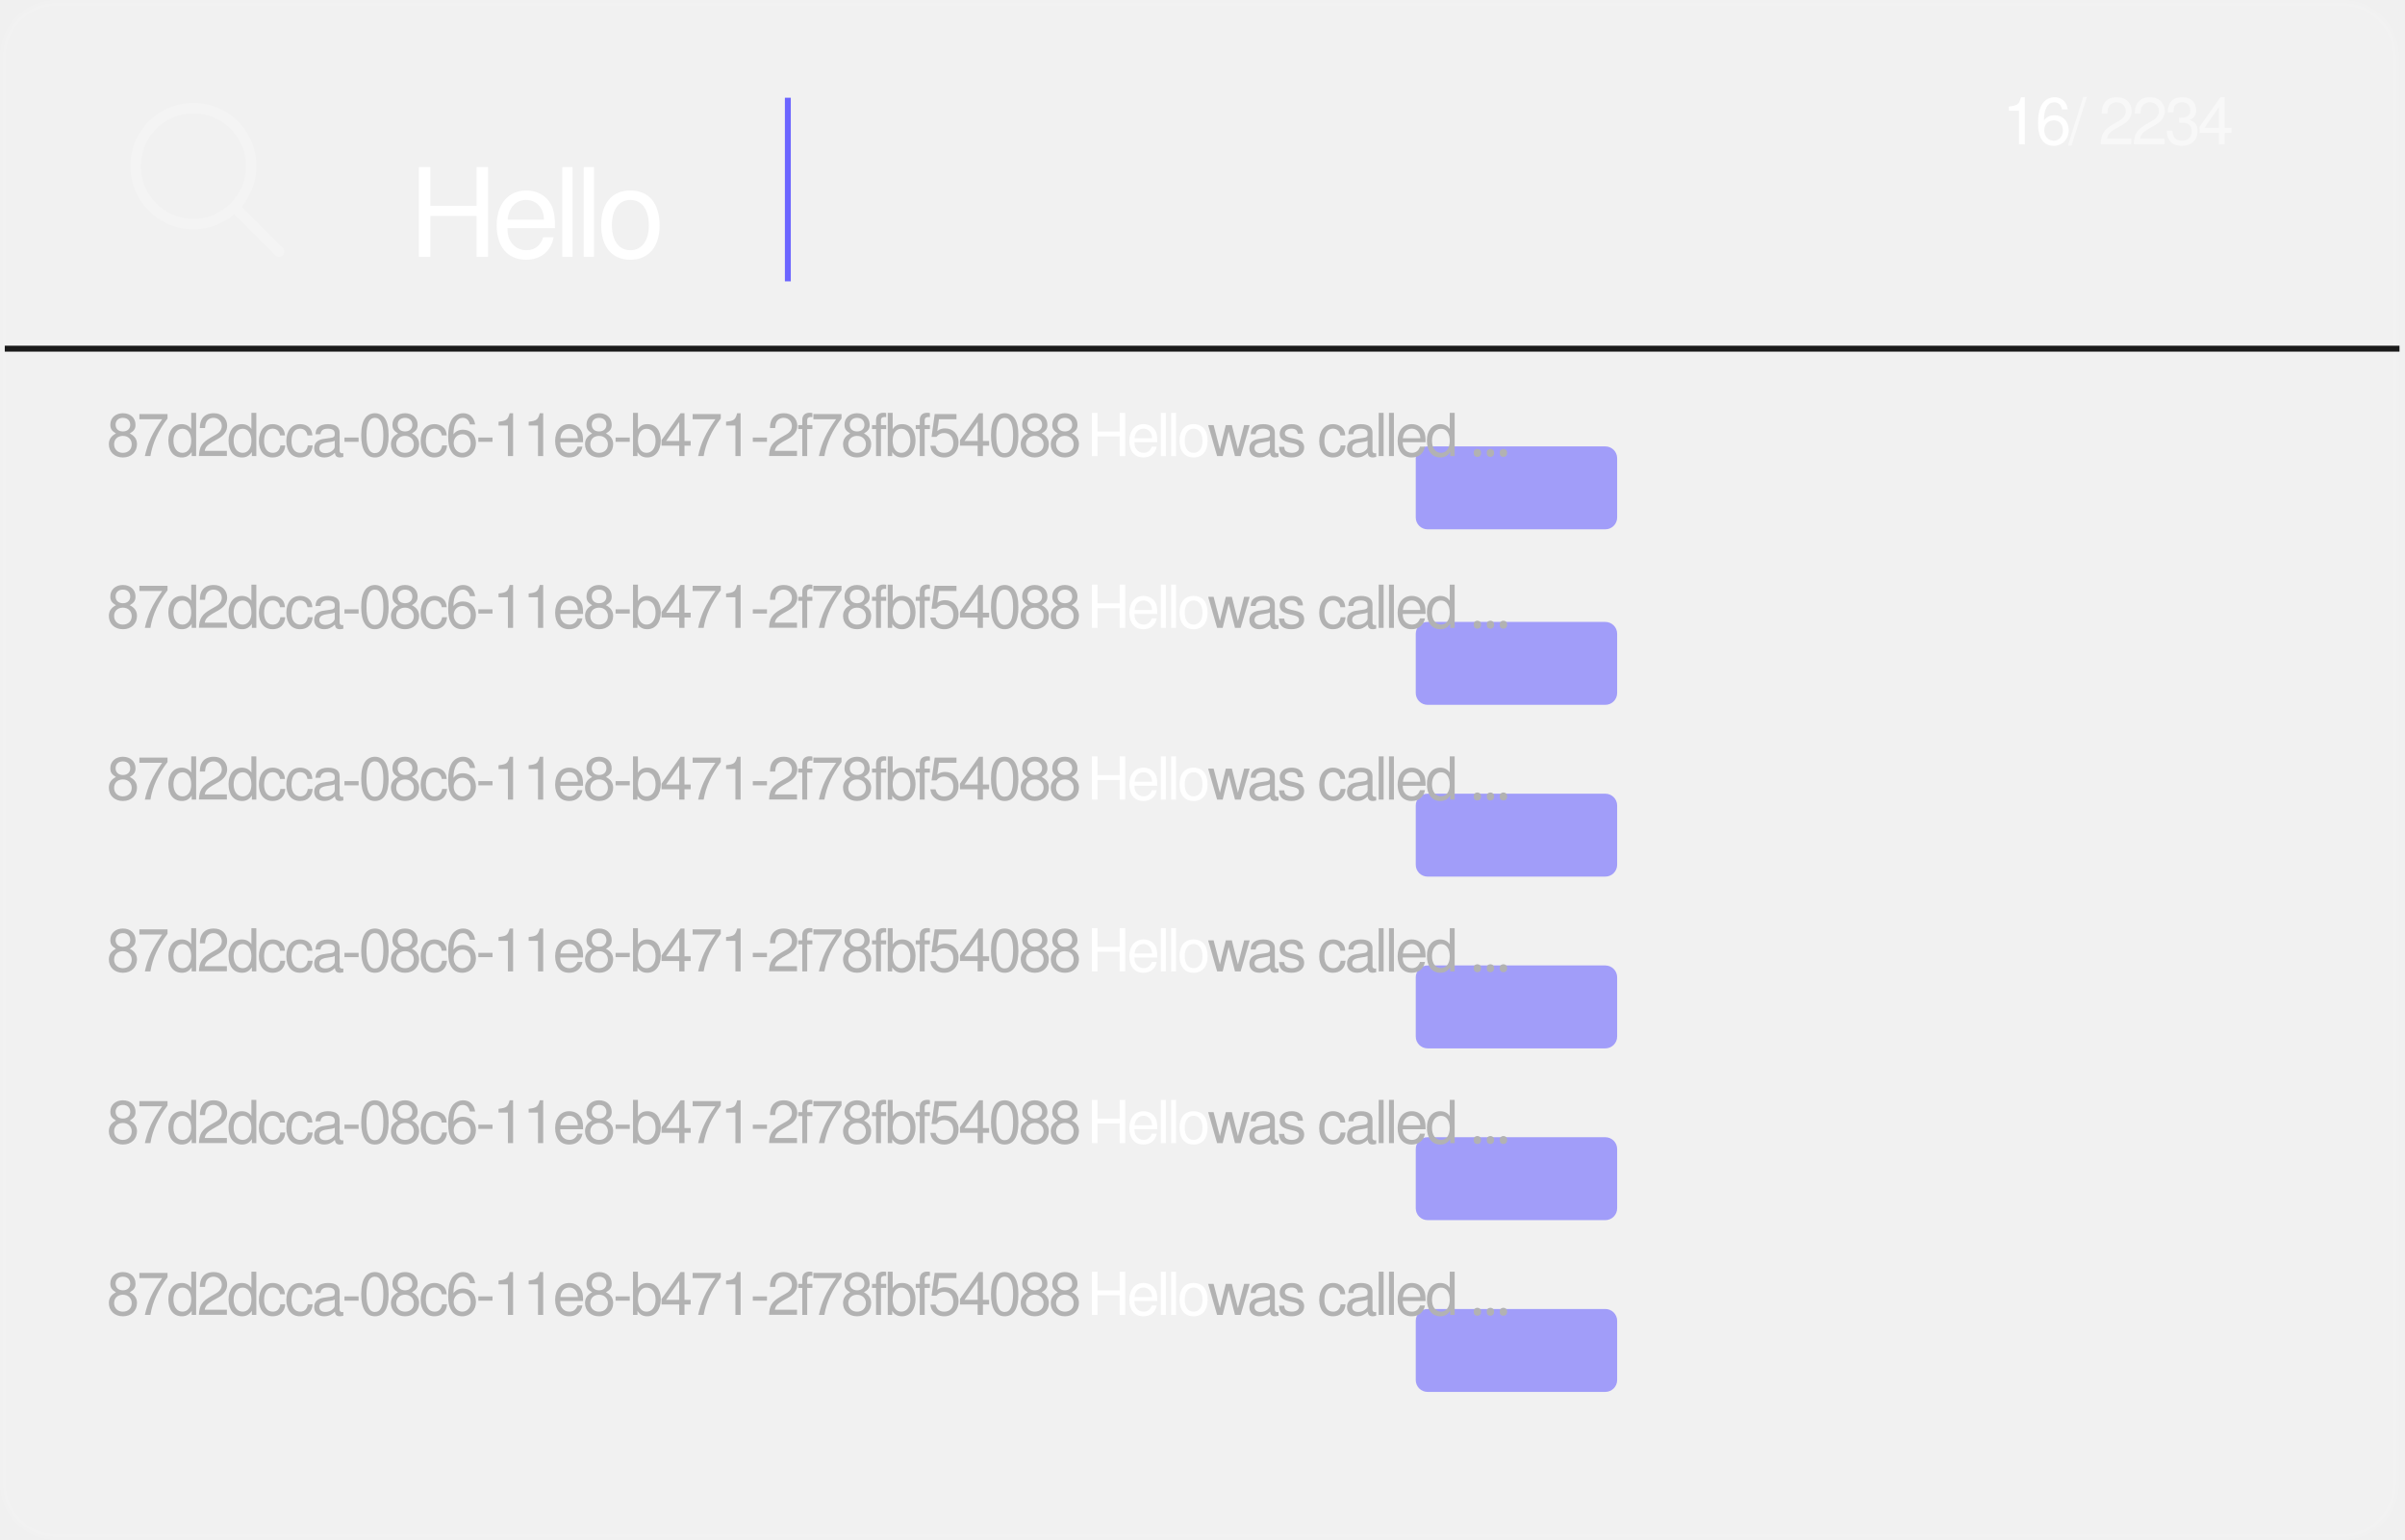
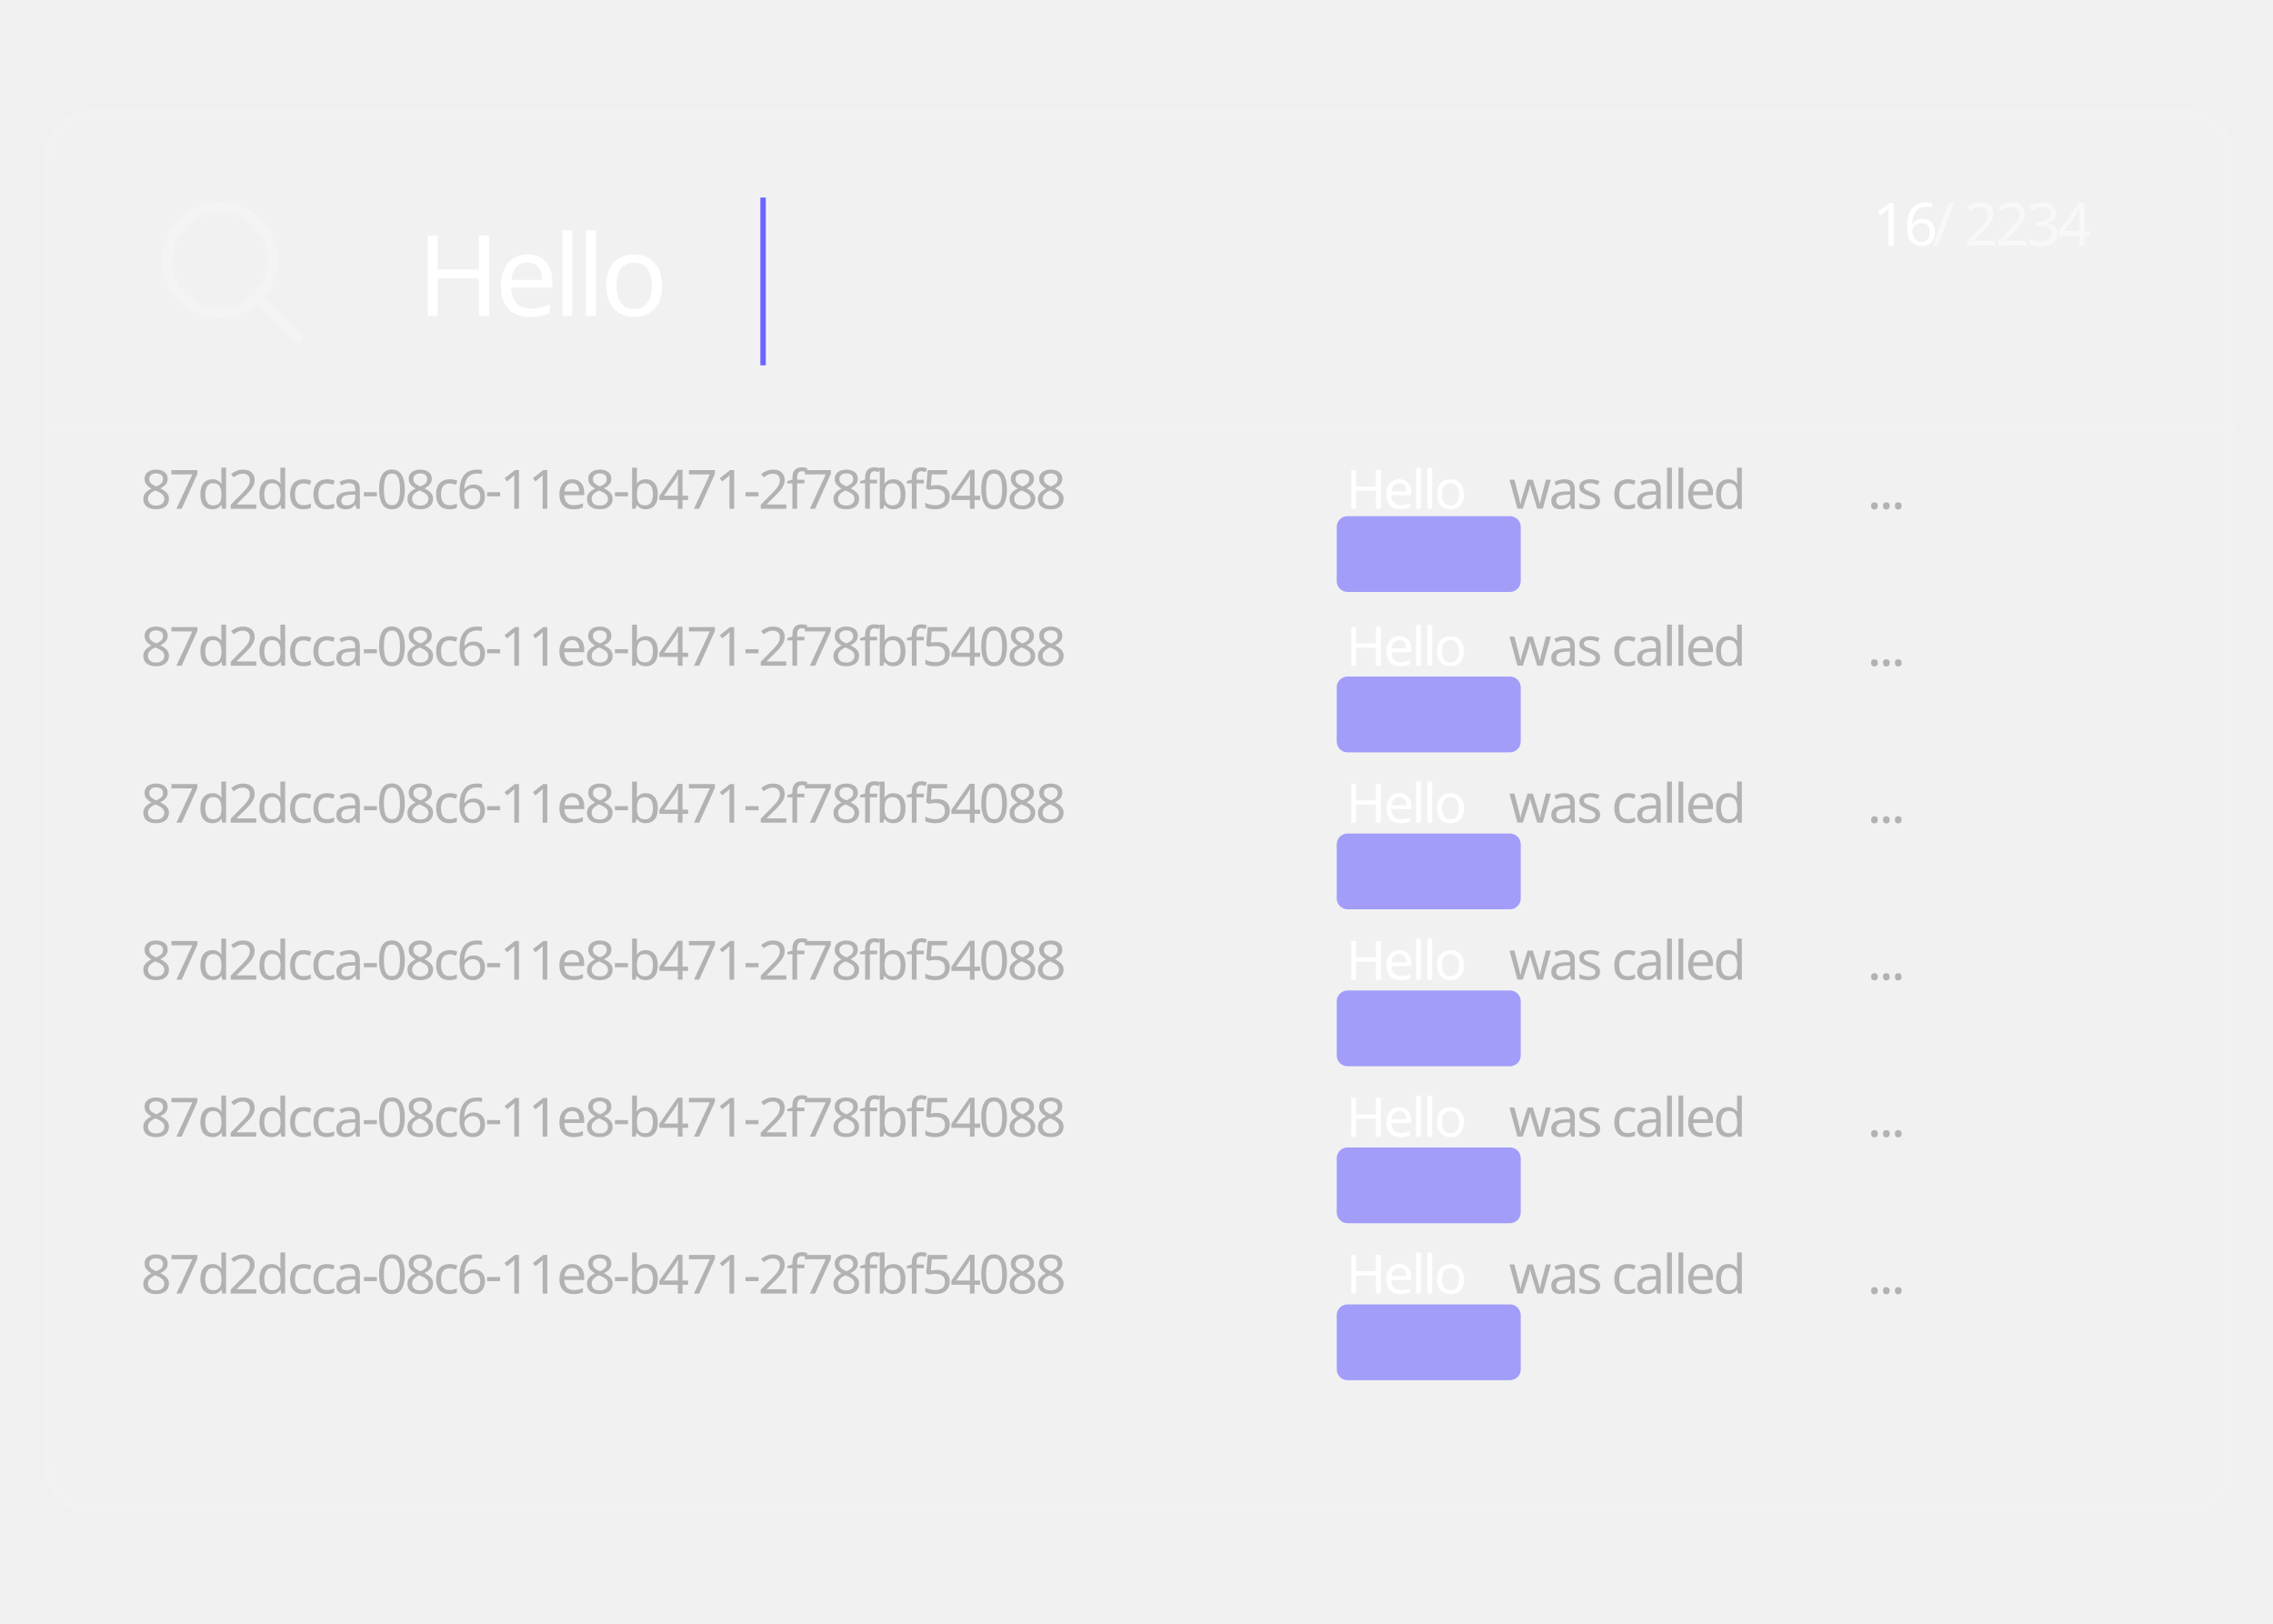
- <svg xmlns="http://www.w3.org/2000/svg" width="406px" height="260px" viewBox="0 0 406 260" version="1.1">
-   <g id="Working" stroke="none" stroke-width="1" fill="none" fill-rule="evenodd">
-     <g id="Hero@2x" transform="translate(-852, -1973)">
-       <g id="Group-22" transform="translate(852, 1973)">
-         <rect id="Rectangle" stroke-opacity="0.057" stroke="#FFFFFF" fill-opacity="0.05" fill="#FFFFFF" x="0.5" y="0.5" width="404" height="259" rx="9" />
-         <rect id="Rectangle" fill="#6C65FF" opacity="0.6" x="239" y="75.367" width="34" height="14" rx="2" />
-         <rect id="Rectangle" fill="#6C65FF" opacity="0.6" x="239" y="105" width="34" height="14" rx="2" />
-         <rect id="Rectangle" fill="#6C65FF" opacity="0.6" x="239" y="134" width="34" height="14" rx="2" />
-         <rect id="Rectangle" fill="#6C65FF" opacity="0.6" x="239" y="163" width="34" height="14" rx="2" />
-         <rect id="Rectangle" fill="#6C65FF" opacity="0.6" x="239" y="192" width="34" height="14" rx="2" />
-         <rect id="Rectangle" fill="#6C65FF" opacity="0.6" x="239" y="221" width="34" height="14" rx="2" />
-         <text id="87d2dcca-08c6-11e8-b" font-family="Helvetica" font-size="10" font-weight="normal" line-spacing="29" letter-spacing="-0.481">
-           <tspan x="18" y="77" fill="#B2B2B2">87d2dcca-08c6-11e8-b471-2f78fbf54088 </tspan>
-           <tspan x="183.507" y="77" fill="#FFFFFF">Hello</tspan>
-           <tspan x="203.892" y="77" fill="#B2B2B2"> was called</tspan>
-           <tspan x="248.071" y="77" font-family="Monaco" fill="#B2B2B2">...</tspan>
-           <tspan x="264.632" y="77" fill="#B2B2B2" />
-           <tspan x="18" y="106" fill="#B2B2B2">87d2dcca-08c6-11e8-b471-2f78fbf54088 </tspan>
-           <tspan x="183.507" y="106" fill="#FFFFFF">Hello</tspan>
-           <tspan x="203.892" y="106" fill="#B2B2B2"> was called</tspan>
-           <tspan x="248.071" y="106" font-family="Monaco" fill="#B2B2B2">...</tspan>
-           <tspan x="264.632" y="106" fill="#B2B2B2" />
-           <tspan x="18" y="135" fill="#B2B2B2">87d2dcca-08c6-11e8-b471-2f78fbf54088 </tspan>
-           <tspan x="183.507" y="135" fill="#FFFFFF">Hello</tspan>
-           <tspan x="203.892" y="135" fill="#B2B2B2"> was called</tspan>
-           <tspan x="248.071" y="135" font-family="Monaco" fill="#B2B2B2">...</tspan>
-           <tspan x="264.632" y="135" fill="#B2B2B2" />
-           <tspan x="18" y="164" fill="#B2B2B2">87d2dcca-08c6-11e8-b471-2f78fbf54088 </tspan>
-           <tspan x="183.507" y="164" fill="#FFFFFF">Hello</tspan>
-           <tspan x="203.892" y="164" fill="#B2B2B2"> was called</tspan>
-           <tspan x="248.071" y="164" font-family="Monaco" fill="#B2B2B2">...</tspan>
-           <tspan x="264.632" y="164" fill="#B2B2B2" />
-           <tspan x="18" y="193" fill="#B2B2B2">87d2dcca-08c6-11e8-b471-2f78fbf54088 </tspan>
-           <tspan x="183.507" y="193" fill="#FFFFFF">Hello</tspan>
-           <tspan x="203.892" y="193" fill="#B2B2B2"> was called</tspan>
-           <tspan x="248.071" y="193" font-family="Monaco" fill="#B2B2B2">...</tspan>
-           <tspan x="264.632" y="193" fill="#B2B2B2" />
-           <tspan x="18" y="222" fill="#B2B2B2">87d2dcca-08c6-11e8-b471-2f78fbf54088 </tspan>
-           <tspan x="183.507" y="222" fill="#FFFFFF">Hello</tspan>
-           <tspan x="203.892" y="222" fill="#B2B2B2"> was called</tspan>
-           <tspan x="248.071" y="222" font-family="Monaco" fill="#B2B2B2">...</tspan>
+ <svg xmlns="http://www.w3.org/2000/svg" width="420px" height="300px" viewBox="0 0 420 300" version="1.1">
+   <g id="feature/observability" stroke="none" stroke-width="1" fill="none" fill-rule="evenodd">
+     <g id="Group" transform="translate(8, 20)">
+       <rect id="Rectangle" stroke-opacity="0.057" stroke="#FFFFFF" fill-opacity="0.05" fill="#FFFFFF" x="0.5" y="0.5" width="404" height="259" rx="9" />
+       <rect id="Rectangle" fill="#6C65FF" opacity="0.6" x="239" y="75.367" width="34" height="14" rx="2" />
+       <rect id="Rectangle" fill="#6C65FF" opacity="0.6" x="239" y="105" width="34" height="14" rx="2" />
+       <rect id="Rectangle" fill="#6C65FF" opacity="0.6" x="239" y="134" width="34" height="14" rx="2" />
+       <rect id="Rectangle" fill="#6C65FF" opacity="0.6" x="239" y="163" width="34" height="14" rx="2" />
+       <rect id="Rectangle" fill="#6C65FF" opacity="0.6" x="239" y="192" width="34" height="14" rx="2" />
+       <rect id="Rectangle" fill="#6C65FF" opacity="0.6" x="239" y="221" width="34" height="14" rx="2" />
+       <text id="87d2dcca-08c6-11e8-b" font-family="RenoMono-Regular, Reno Mono" font-size="10" font-weight="normal" line-spacing="29" letter-spacing="-0.481">
+         <tspan x="18" y="74" fill="#B2B2B2">87d2dcca-08c6-11e8-b471-2f78fbf54088 </tspan>
+         <tspan x="240.712" y="74" fill="#FFFFFF">Hello</tspan>
+         <tspan x="270.808" y="74" fill="#B2B2B2"> was called</tspan>
+         <tspan x="337.019" y="74" font-family="Monaco" fill="#B2B2B2">...</tspan>
+         <tspan x="353.58" y="74" fill="#B2B2B2" />
+         <tspan x="18" y="103" fill="#B2B2B2">87d2dcca-08c6-11e8-b471-2f78fbf54088 </tspan>
+         <tspan x="240.712" y="103" fill="#FFFFFF">Hello</tspan>
+         <tspan x="270.808" y="103" fill="#B2B2B2"> was called</tspan>
+         <tspan x="337.019" y="103" font-family="Monaco" fill="#B2B2B2">...</tspan>
+         <tspan x="353.58" y="103" fill="#B2B2B2" />
+         <tspan x="18" y="132" fill="#B2B2B2">87d2dcca-08c6-11e8-b471-2f78fbf54088 </tspan>
+         <tspan x="240.712" y="132" fill="#FFFFFF">Hello</tspan>
+         <tspan x="270.808" y="132" fill="#B2B2B2"> was called</tspan>
+         <tspan x="337.019" y="132" font-family="Monaco" fill="#B2B2B2">...</tspan>
+         <tspan x="353.58" y="132" fill="#B2B2B2" />
+         <tspan x="18" y="161" fill="#B2B2B2">87d2dcca-08c6-11e8-b471-2f78fbf54088 </tspan>
+         <tspan x="240.712" y="161" fill="#FFFFFF">Hello</tspan>
+         <tspan x="270.808" y="161" fill="#B2B2B2"> was called</tspan>
+         <tspan x="337.019" y="161" font-family="Monaco" fill="#B2B2B2">...</tspan>
+         <tspan x="353.58" y="161" fill="#B2B2B2" />
+         <tspan x="18" y="190" fill="#B2B2B2">87d2dcca-08c6-11e8-b471-2f78fbf54088 </tspan>
+         <tspan x="240.712" y="190" fill="#FFFFFF">Hello</tspan>
+         <tspan x="270.808" y="190" fill="#B2B2B2"> was called</tspan>
+         <tspan x="337.019" y="190" font-family="Monaco" fill="#B2B2B2">...</tspan>
+         <tspan x="353.58" y="190" fill="#B2B2B2" />
+         <tspan x="18" y="219" fill="#B2B2B2">87d2dcca-08c6-11e8-b471-2f78fbf54088 </tspan>
+         <tspan x="240.712" y="219" fill="#FFFFFF">Hello</tspan>
+         <tspan x="270.808" y="219" fill="#B2B2B2"> was called</tspan>
+         <tspan x="337.019" y="219" font-family="Monaco" fill="#B2B2B2">...</tspan>
+       </text>
+       <g id="Group-9" transform="translate(1, 14.36719)">
+         <path d="M31.648,24.351 C34.21,24.351 36.63,23.443 38.556,21.792 L45.483,28.739 C45.656,28.913 45.885,29 46.112,29 C46.338,29 46.566,28.913 46.739,28.741 C47.086,28.394 47.087,27.831 46.741,27.485 L39.806,20.531 C43.315,16.342 43.11,10.069 39.18,6.13 C37.17,4.111 34.494,3 31.647,3 C28.801,3 26.125,4.111 24.114,6.127 C19.962,10.288 19.962,17.06 24.114,21.223 C26.125,23.24 28.801,24.35 31.647,24.35 L31.648,24.351 Z M25.373,7.382 C27.048,5.701 29.278,4.777 31.648,4.777 C34.017,4.777 36.246,5.701 37.922,7.382 C41.384,10.852 41.384,16.497 37.922,19.967 C36.247,21.649 34.017,22.573 31.648,22.573 C29.278,22.573 27.049,21.649 25.373,19.967 C21.911,16.498 21.911,10.852 25.373,7.382 Z" id="Shape" fill="#FFFFFF" fill-rule="nonzero" opacity="0.2" />
+         <path d="M0.307,44.5 L403.57,44.5" id="Line-6" stroke-opacity="0.05" stroke="#FFFFFF" stroke-linecap="square" />
+         <text id="Hello" font-family="RenoMono-Regular, Reno Mono" font-size="20.8" font-weight="normal" letter-spacing="-1" fill="#FFFFFF">
+           <tspan x="68" y="24">Hello</tspan>
        </text>
-         <g id="Group-9" transform="translate(1, 14.36719)">
-           <path d="M31.648,24.351 C34.21,24.351 36.63,23.443 38.556,21.792 L45.483,28.739 C45.656,28.913 45.885,29 46.112,29 C46.338,29 46.566,28.913 46.739,28.741 C47.086,28.394 47.087,27.831 46.741,27.485 L39.806,20.531 C43.315,16.342 43.11,10.069 39.18,6.13 C37.17,4.111 34.494,3 31.647,3 C28.801,3 26.125,4.111 24.114,6.127 C19.962,10.288 19.962,17.06 24.114,21.223 C26.125,23.24 28.801,24.35 31.647,24.35 L31.648,24.351 Z M25.373,7.382 C27.048,5.701 29.278,4.777 31.648,4.777 C34.017,4.777 36.246,5.701 37.922,7.382 C41.384,10.852 41.384,16.497 37.922,19.967 C36.247,21.649 34.017,22.573 31.648,22.573 C29.278,22.573 27.049,21.649 25.373,19.967 C21.911,16.498 21.911,10.852 25.373,7.382 Z" id="Shape" fill="#FFFFFF" fill-rule="nonzero" opacity="0.2" />
-           <path d="M0.307,44.5 L403.57,44.5" id="Line-6" stroke="#1A1A1A" stroke-linecap="square" />
-           <text id="Hello" font-family="Helvetica" font-size="20.8" font-weight="normal" letter-spacing="-1" fill="#FFFFFF">
-             <tspan x="68" y="29">Hello</tspan>
-           </text>
-           <path d="M132,2.633 L132,32.633" id="Line-11" stroke="#6C65FF" stroke-linecap="square" />
-           <text id="16-/-2234" font-family="Helvetica" font-size="11" font-weight="normal" letter-spacing="-0.529" fill="#FFFFFF">
-             <tspan x="337" y="10">16</tspan>
-             <tspan x="348.178" y="10" fill-opacity="0.499"> / 2234</tspan>
-           </text>
-         </g>
+         <path d="M132,2.633 L132,32.633" id="Line-11" stroke="#6C65FF" stroke-linecap="square" />
+         <text id="16-/-2234" font-family="OperatorMono-Book, Operator Mono" font-size="11" font-weight="300" letter-spacing="-0.529" fill="#FFFFFF">
+           <tspan x="337" y="11">16</tspan>
+           <tspan x="348.042" y="11" fill-opacity="0.499"> / 2234</tspan>
+         </text>
      </g>
    </g>
  </g>
</svg>
